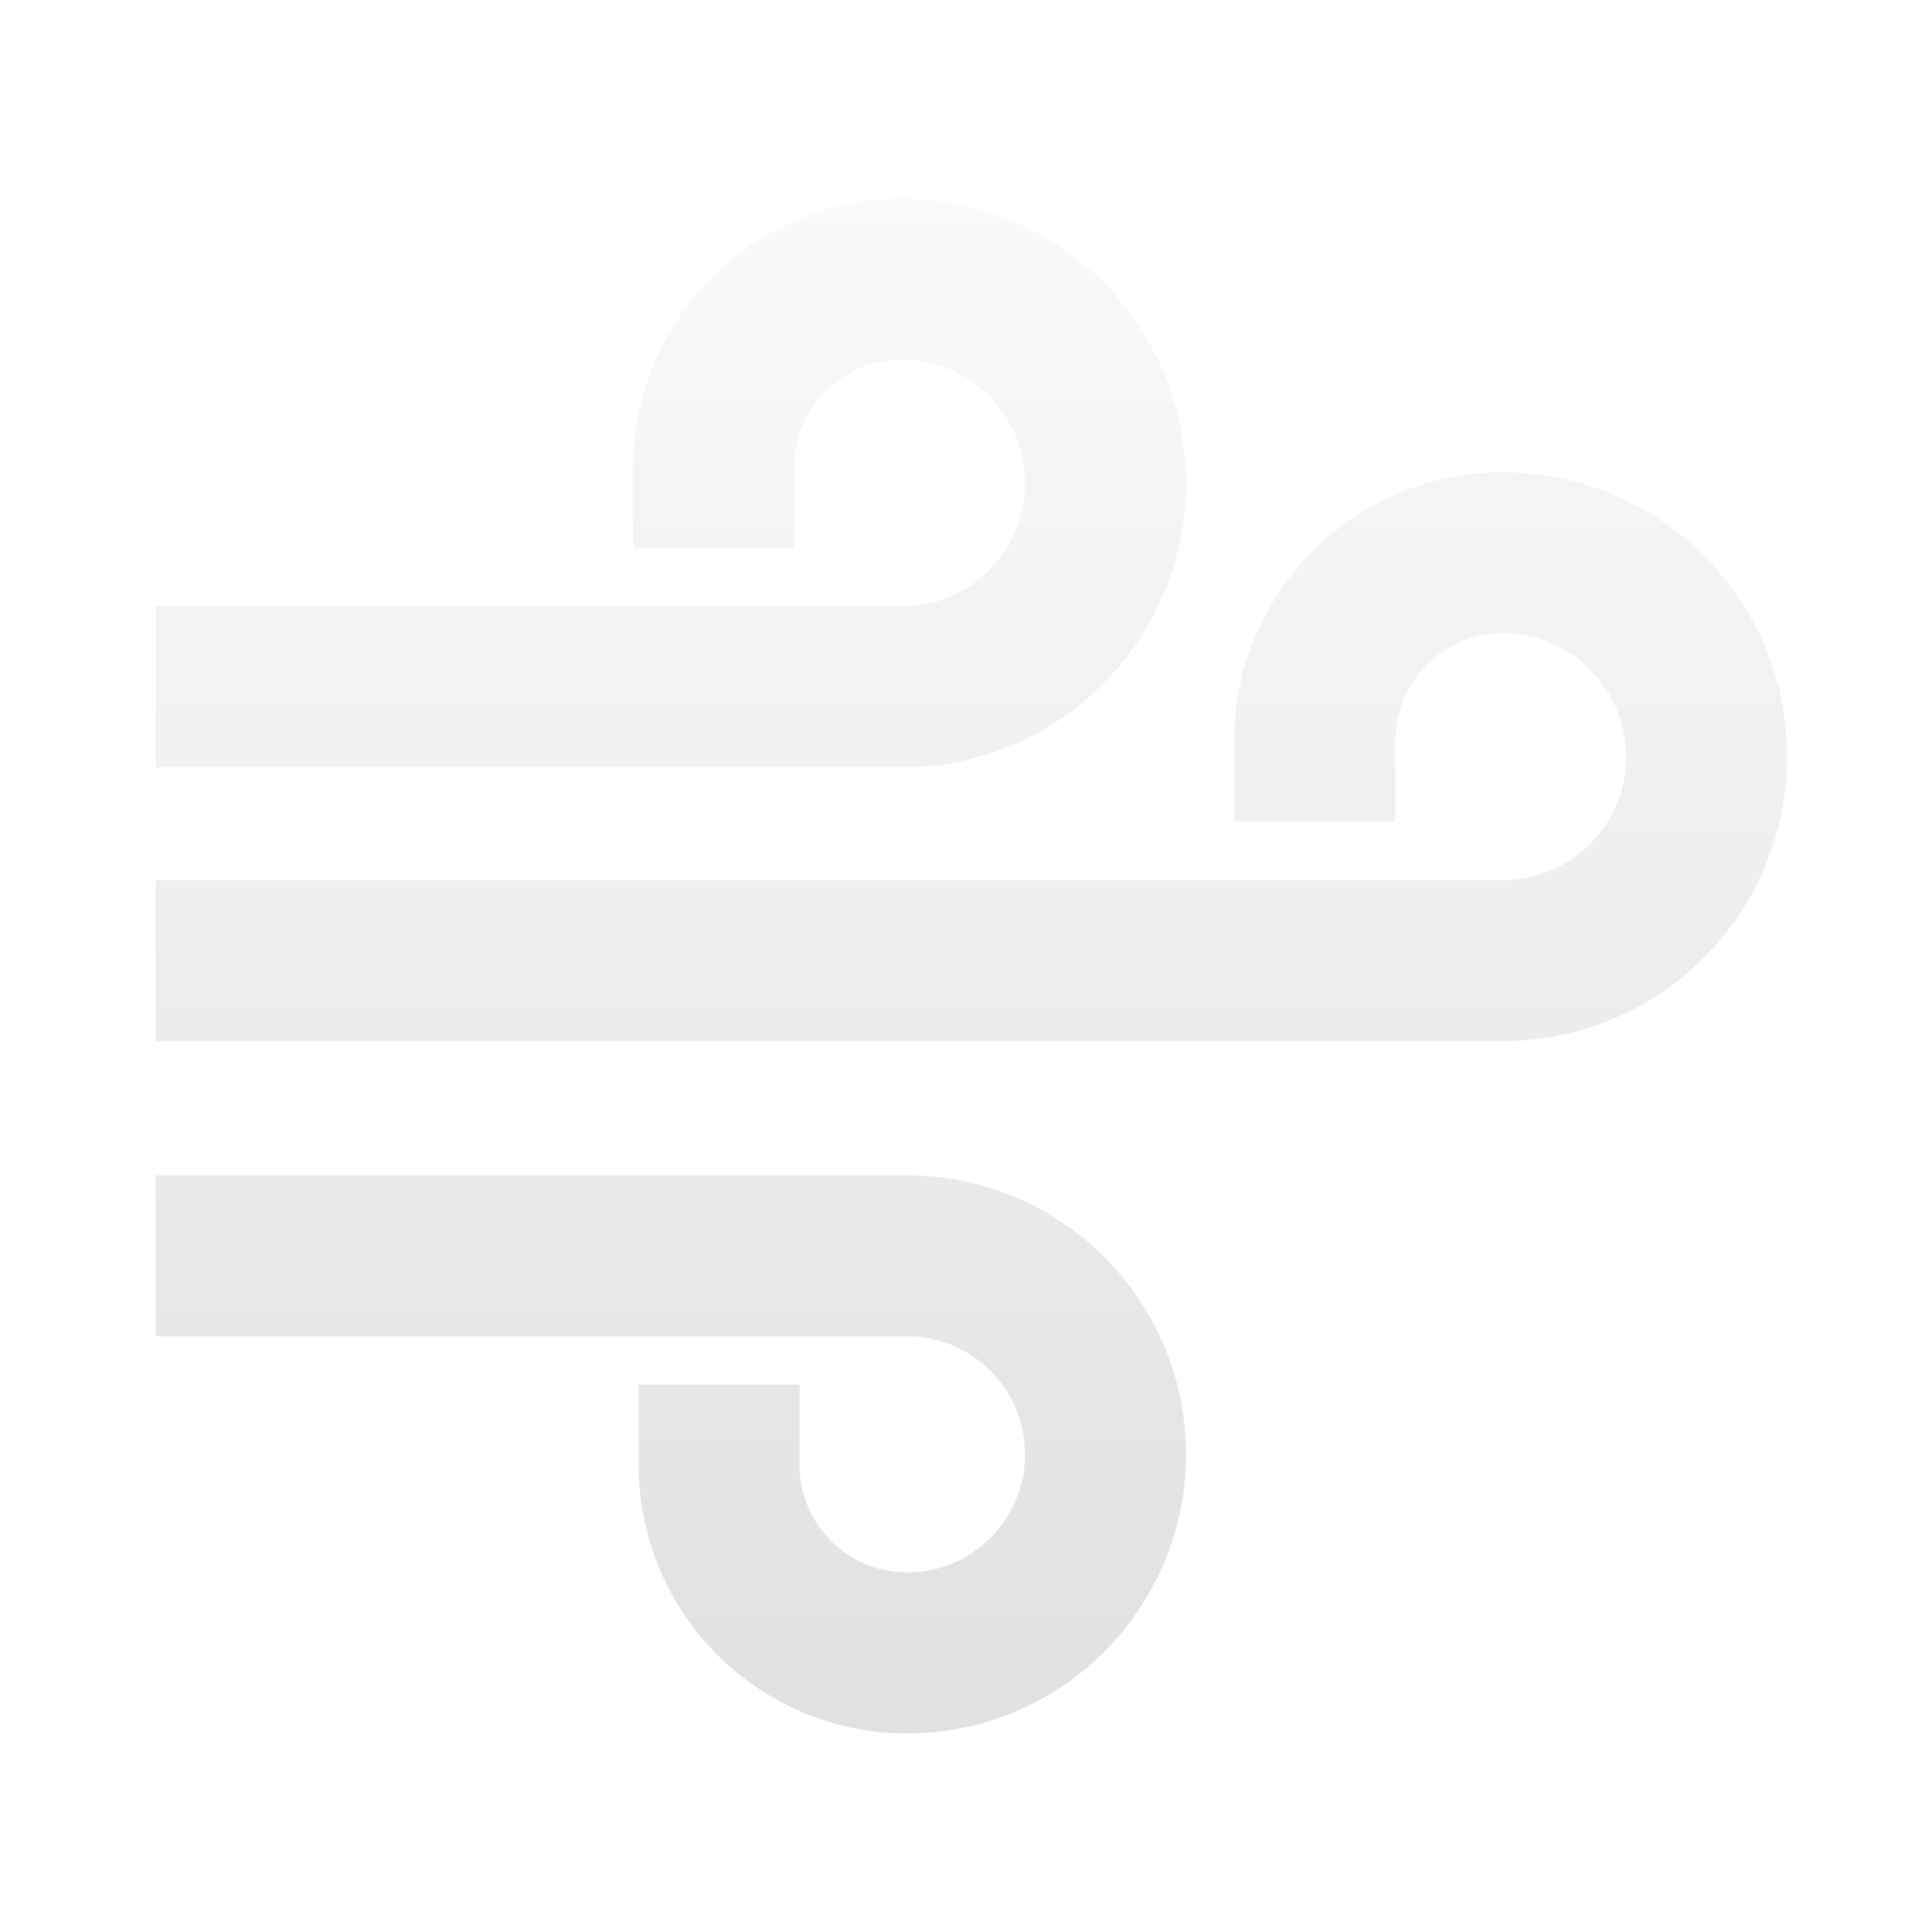
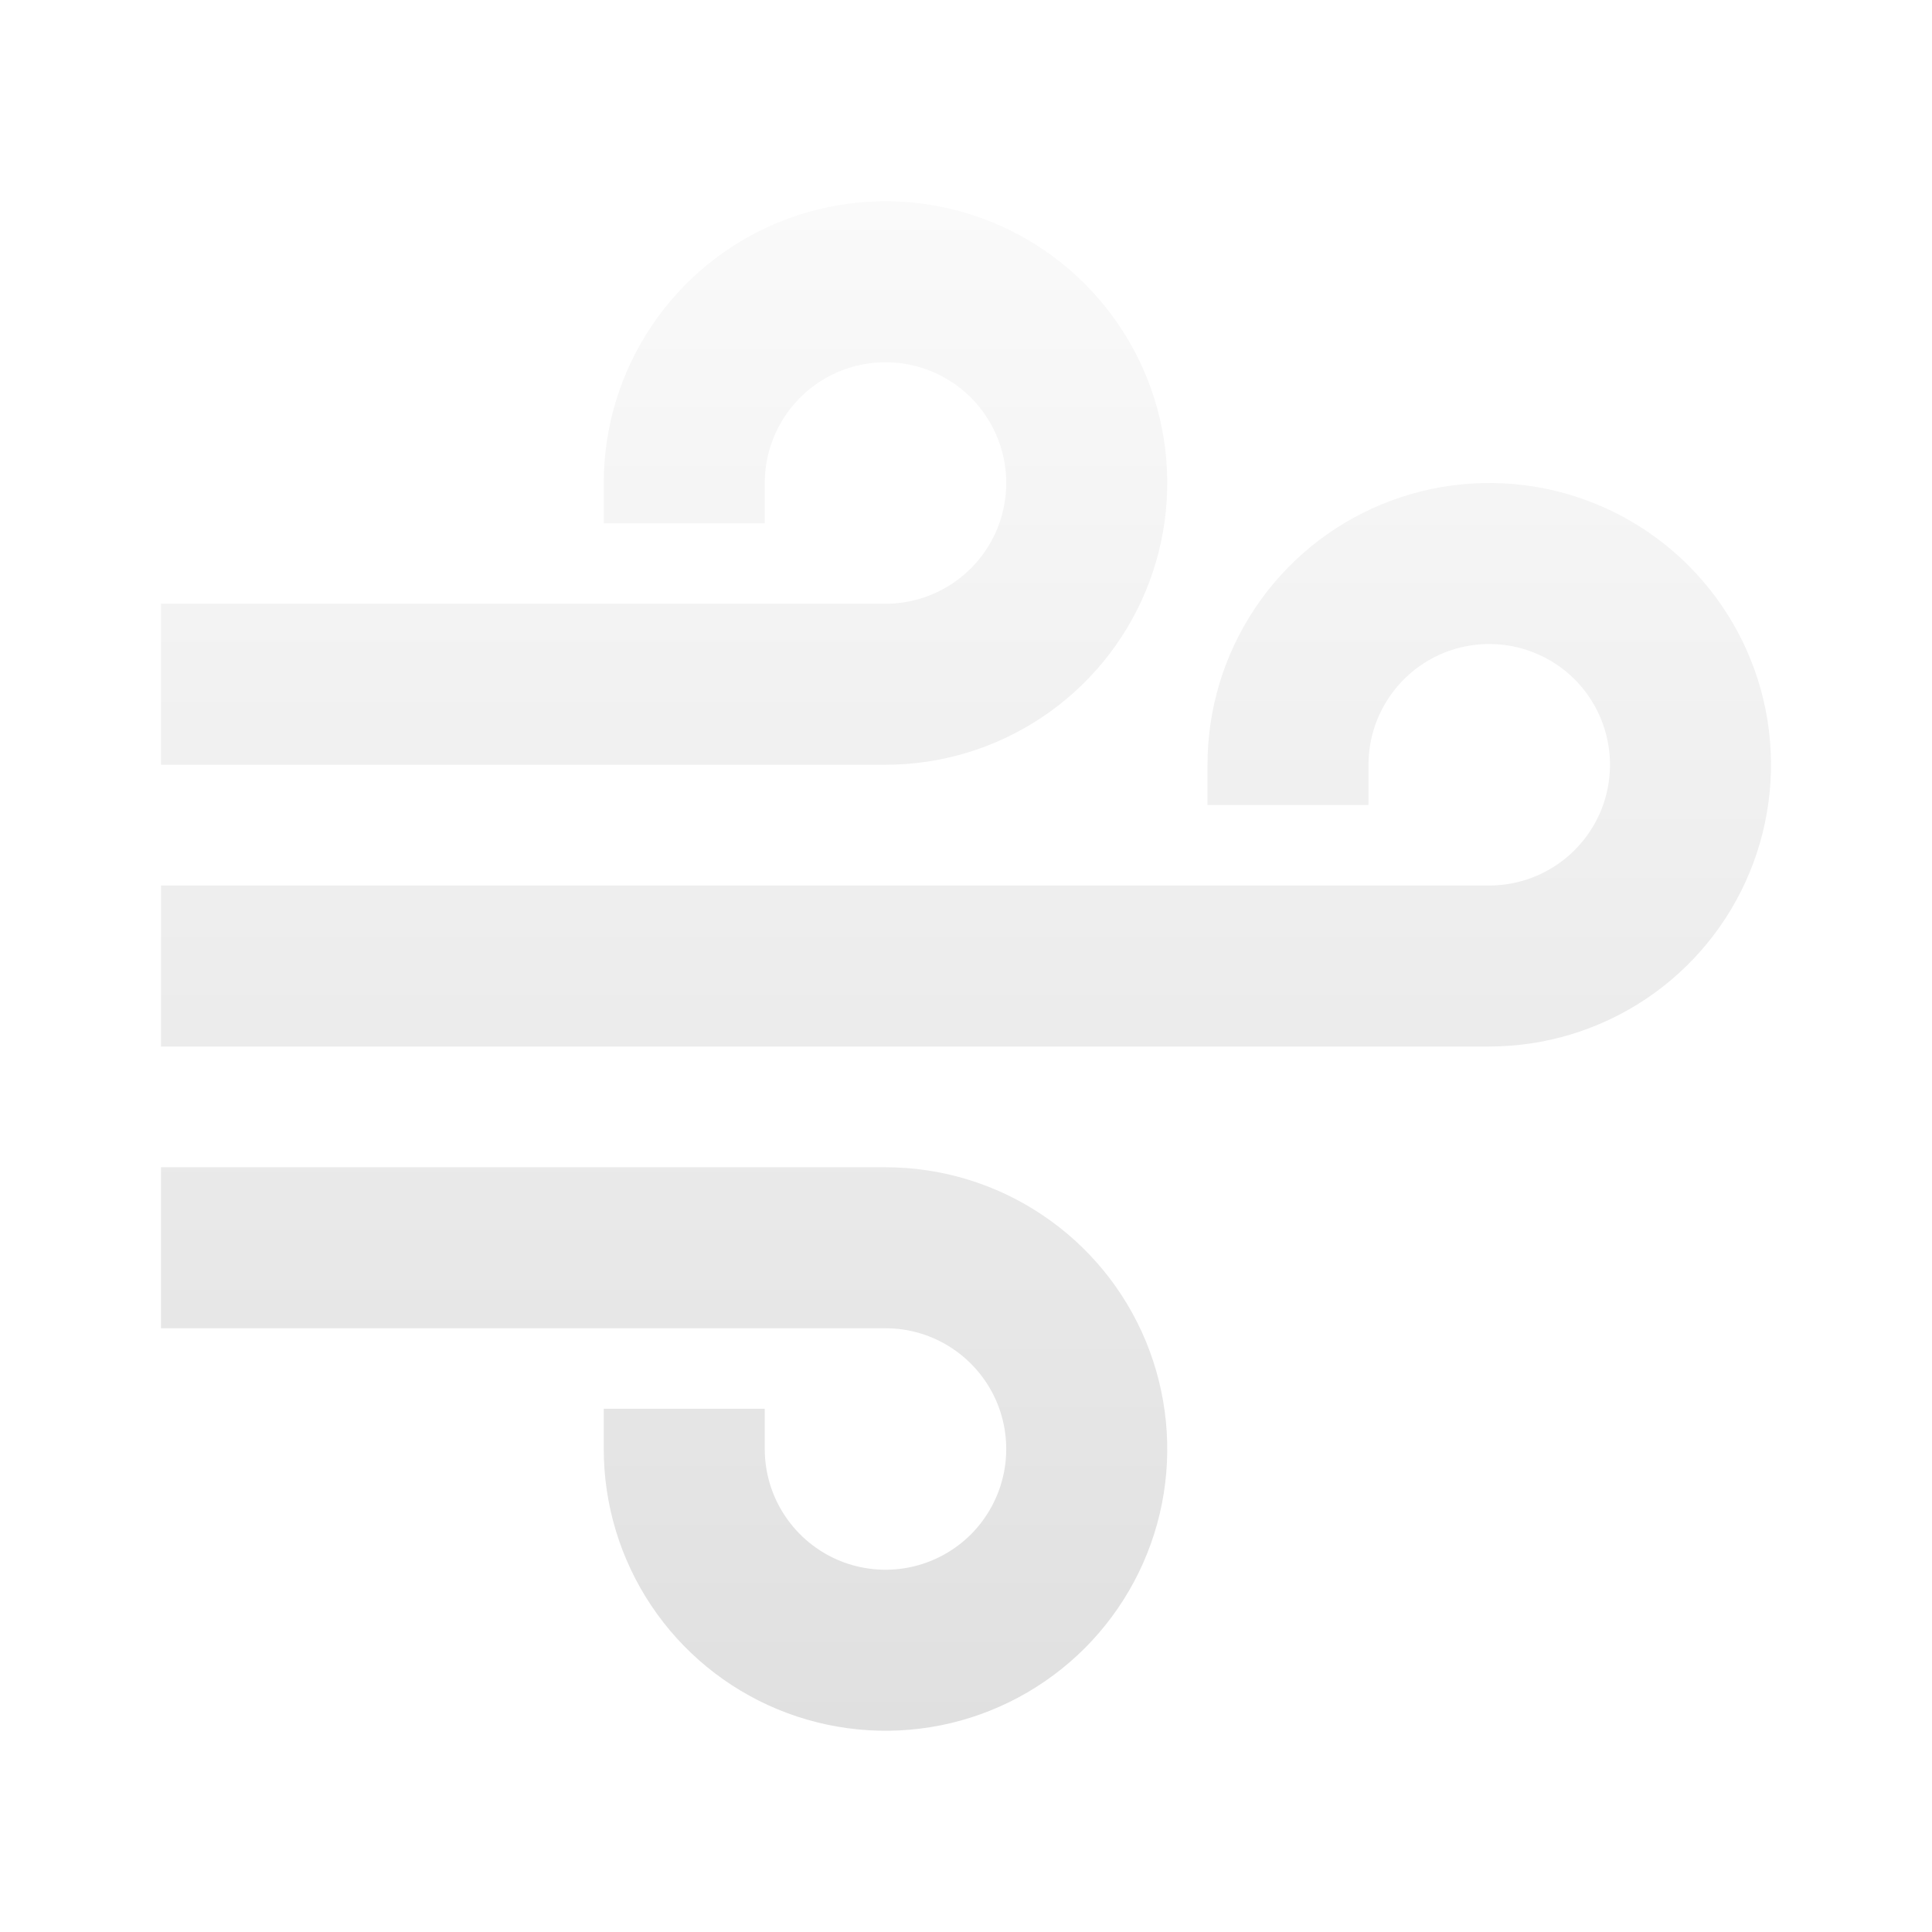
- <svg xmlns="http://www.w3.org/2000/svg" width="180" height="180" viewBox="0 0 180 180" fill="none">
-   <path d="M22 64H84C94.493 64 103 55.493 103 45C103 34.507 94.493 26 84 26C74.335 26 66.5 33.835 66.5 43.5M22 117H84.5C94.717 117 103 125.283 103 135.5C103 145.717 94.717 154 84.5 154C74.835 154 67 146.165 67 136.5M22 89.5H140C150.493 89.5 159 80.993 159 70.5C159 60.007 150.493 51.5 140 51.5C130.335 51.5 122.5 59.335 122.5 69" stroke="url(#paint0_linear_103:48)" stroke-width="15" stroke-linecap="square" stroke-linejoin="round" />
+ <svg xmlns="http://www.w3.org/2000/svg" width="24" height="24" viewBox="0 0 24 24" fill="none">
+   <path d="M11.683 2.567C11.004 2.432 10.3 2.502 9.661 2.766C9.021 3.031 8.474 3.48 8.09 4.056C7.705 4.631 7.5 5.308 7.5 6V6.5H9.5V6C9.5 5.703 9.588 5.413 9.753 5.167C9.918 4.92 10.152 4.728 10.426 4.614C10.7 4.501 11.002 4.471 11.293 4.529C11.584 4.587 11.851 4.73 12.061 4.939C12.27 5.149 12.413 5.416 12.471 5.707C12.529 5.998 12.499 6.3 12.386 6.574C12.272 6.848 12.08 7.082 11.833 7.247C11.587 7.412 11.297 7.5 11 7.5L2 7.5V9.5L11 9.5C11.692 9.5 12.369 9.295 12.944 8.91C13.52 8.526 13.969 7.979 14.234 7.339C14.498 6.7 14.568 5.996 14.433 5.317C14.298 4.638 13.964 4.015 13.475 3.525C12.985 3.036 12.362 2.702 11.683 2.567Z" fill="url(#paint0_linear_388_636)" />
+   <path d="M19.183 6.067C18.504 5.932 17.8 6.002 17.161 6.266C16.521 6.531 15.974 6.98 15.59 7.556C15.205 8.131 15 8.808 15 9.5V10H17V9.5C17 9.203 17.088 8.913 17.253 8.667C17.418 8.42 17.652 8.228 17.926 8.114C18.2 8.001 18.502 7.971 18.793 8.029C19.084 8.087 19.351 8.23 19.561 8.439C19.77 8.649 19.913 8.916 19.971 9.207C20.029 9.498 19.999 9.8 19.886 10.074C19.772 10.348 19.58 10.582 19.333 10.747C19.087 10.912 18.797 11 18.5 11L2 11V13L18.5 13C19.192 13 19.869 12.795 20.445 12.41C21.02 12.026 21.469 11.479 21.734 10.839C21.998 10.2 22.068 9.496 21.933 8.817C21.798 8.138 21.464 7.515 20.975 7.025C20.485 6.536 19.862 6.202 19.183 6.067Z" fill="url(#paint1_linear_388_636)" />
+   <path d="M2 14.5H11C11.692 14.5 12.369 14.705 12.944 15.09C13.52 15.474 13.969 16.021 14.234 16.661C14.498 17.3 14.568 18.004 14.433 18.683C14.298 19.362 13.964 19.985 13.475 20.475C12.985 20.964 12.362 21.298 11.683 21.433C11.004 21.568 10.3 21.498 9.661 21.234C9.021 20.969 8.474 20.52 8.09 19.945C7.705 19.369 7.5 18.692 7.5 18V17.5H9.5V18C9.5 18.297 9.588 18.587 9.753 18.833C9.918 19.08 10.152 19.272 10.426 19.386C10.7 19.499 11.002 19.529 11.293 19.471C11.584 19.413 11.851 19.27 12.061 19.061C12.27 18.851 12.413 18.584 12.471 18.293C12.529 18.002 12.499 17.7 12.386 17.426C12.272 17.152 12.08 16.918 11.833 16.753C11.587 16.588 11.297 16.5 11 16.5H2V14.5Z" fill="url(#paint2_linear_388_636)" />
  <defs>
-     <linearGradient id="paint0_linear_103:48" x1="66" y1="12" x2="66" y2="165" gradientUnits="userSpaceOnUse">
-       <stop stop-color="#FBFBFB" />
+     <linearGradient id="paint0_linear_388_636" x1="12" y1="2.5" x2="12" y2="21.5" gradientUnits="userSpaceOnUse">
+       <stop stop-color="#FAFAFA" />
+       <stop offset="1" stop-color="#E0E0E0" />
+     </linearGradient>
+     <linearGradient id="paint1_linear_388_636" x1="12" y1="2.5" x2="12" y2="21.5" gradientUnits="userSpaceOnUse">
+       <stop stop-color="#FAFAFA" />
+       <stop offset="1" stop-color="#E0E0E0" />
+     </linearGradient>
+     <linearGradient id="paint2_linear_388_636" x1="12" y1="2.5" x2="12" y2="21.5" gradientUnits="userSpaceOnUse">
+       <stop stop-color="#FAFAFA" />
      <stop offset="1" stop-color="#E0E0E0" />
    </linearGradient>
  </defs>
</svg>
